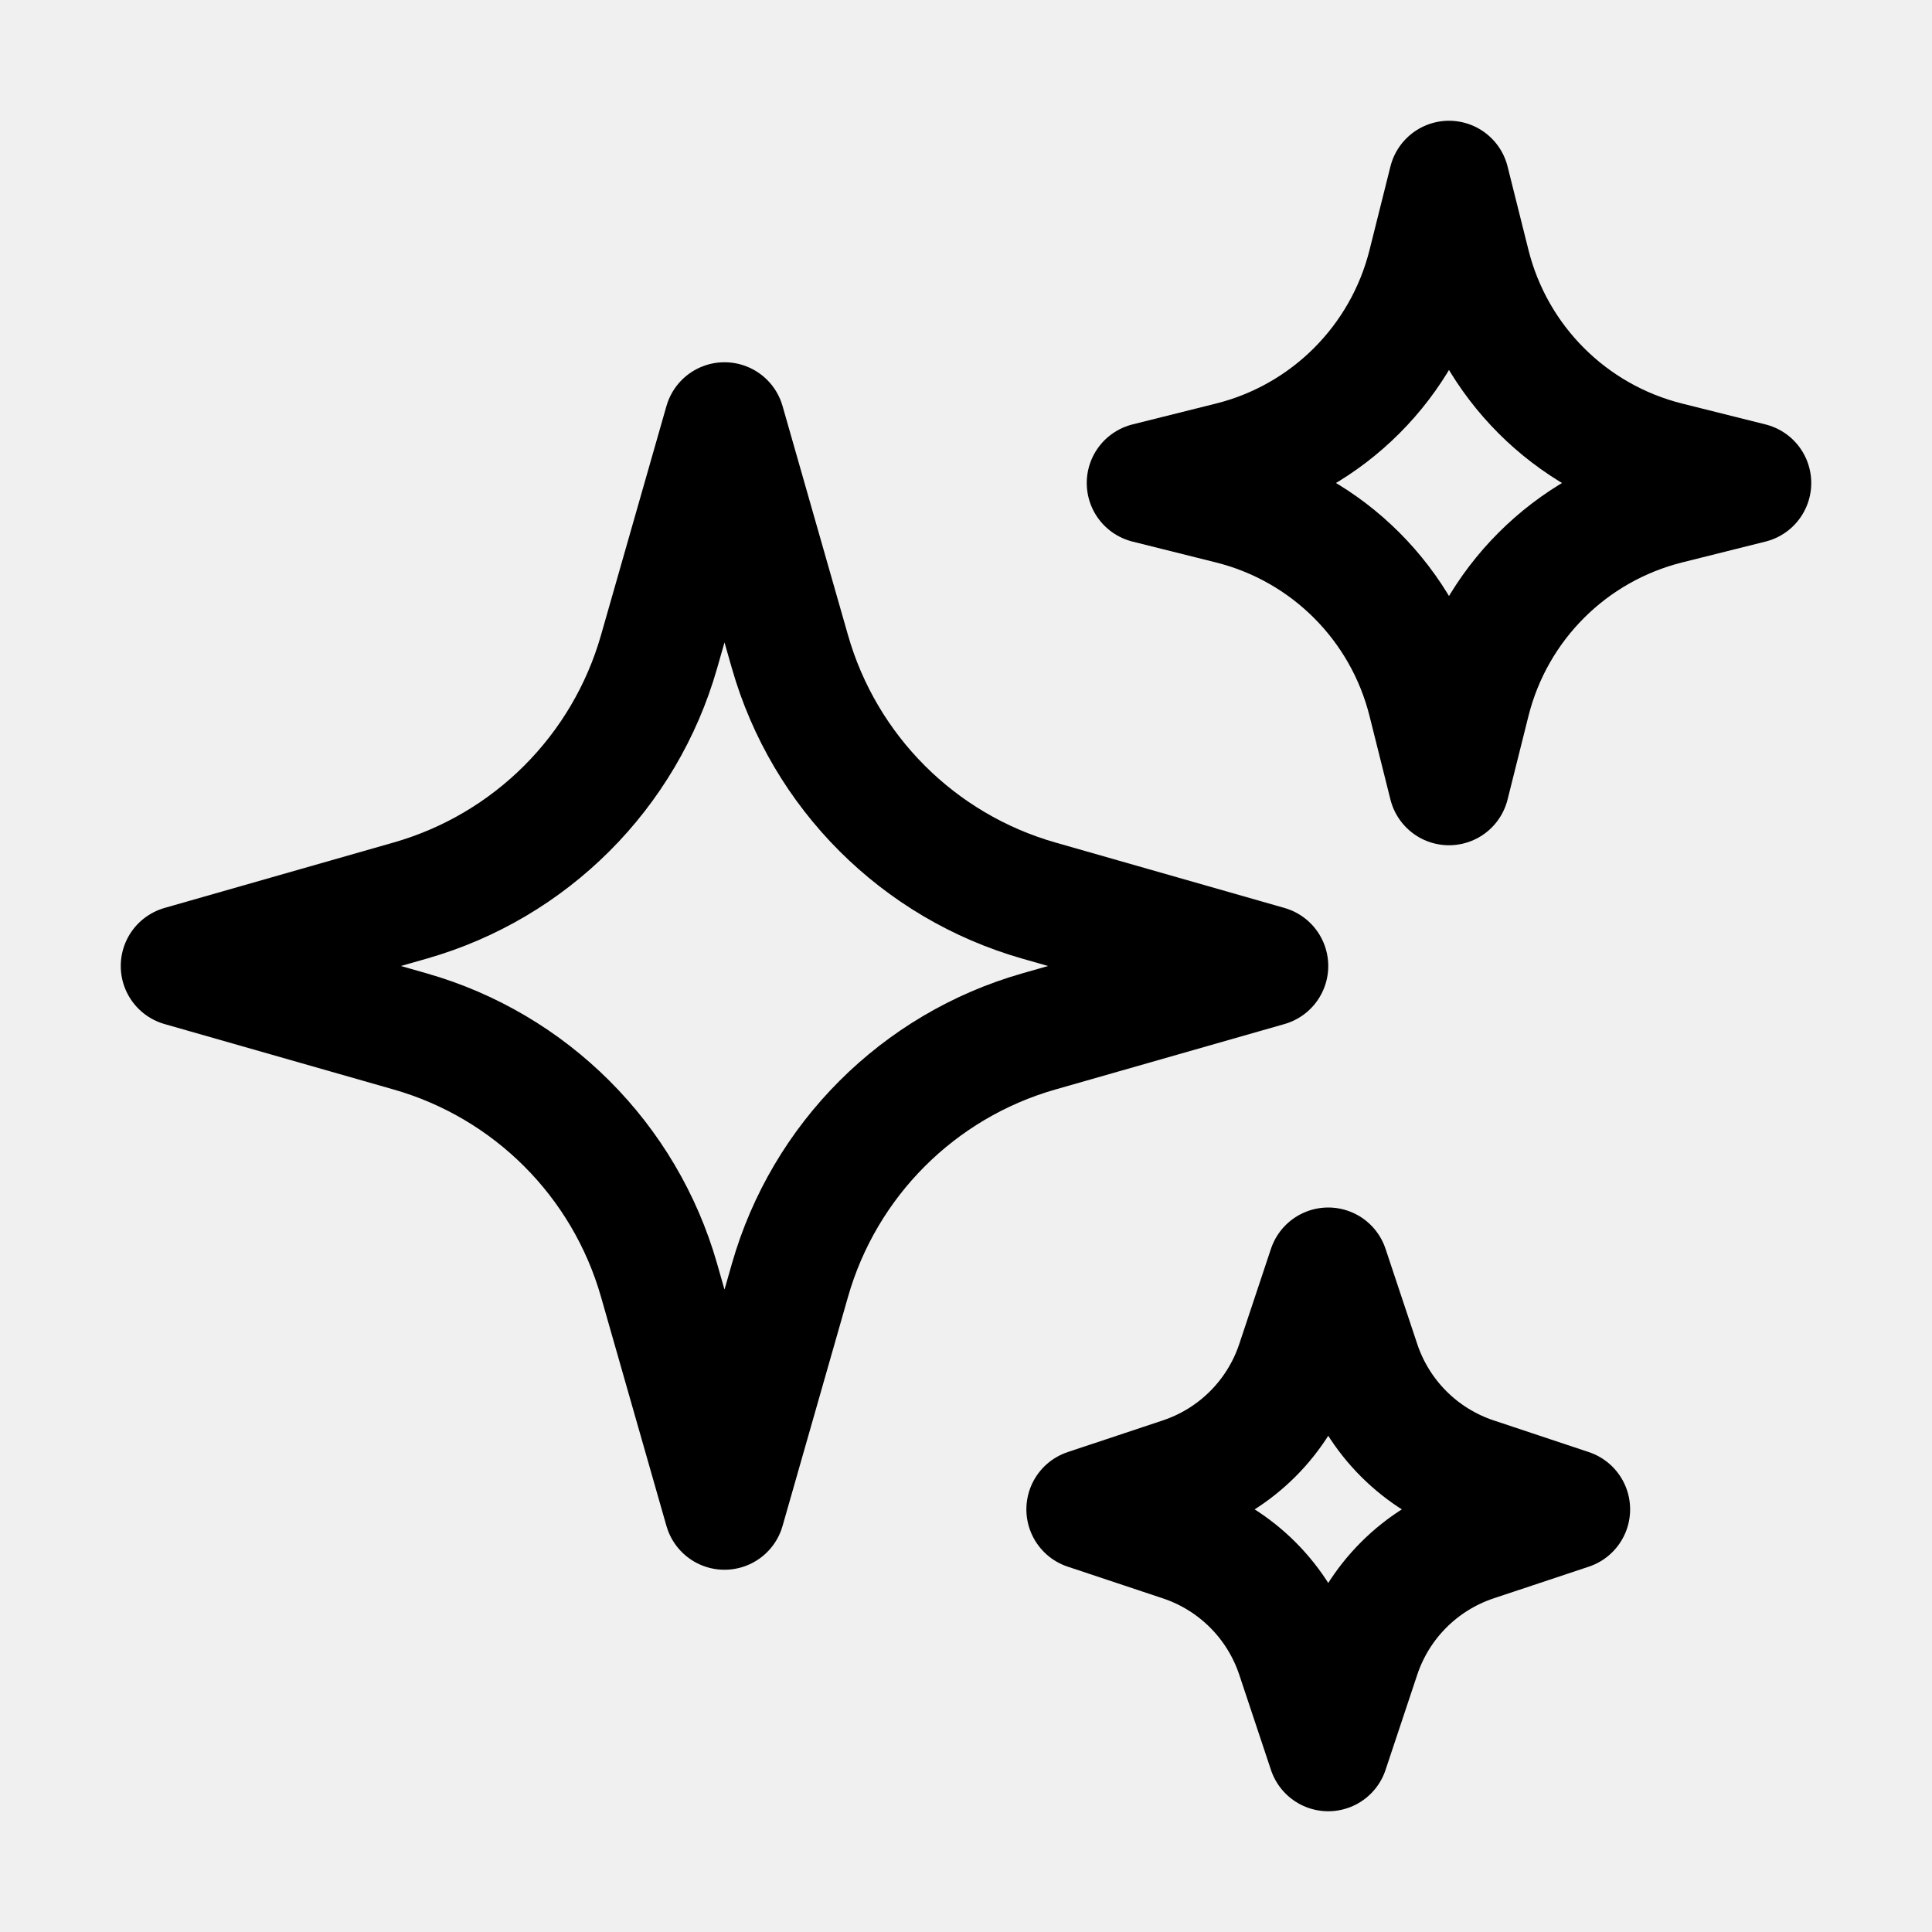
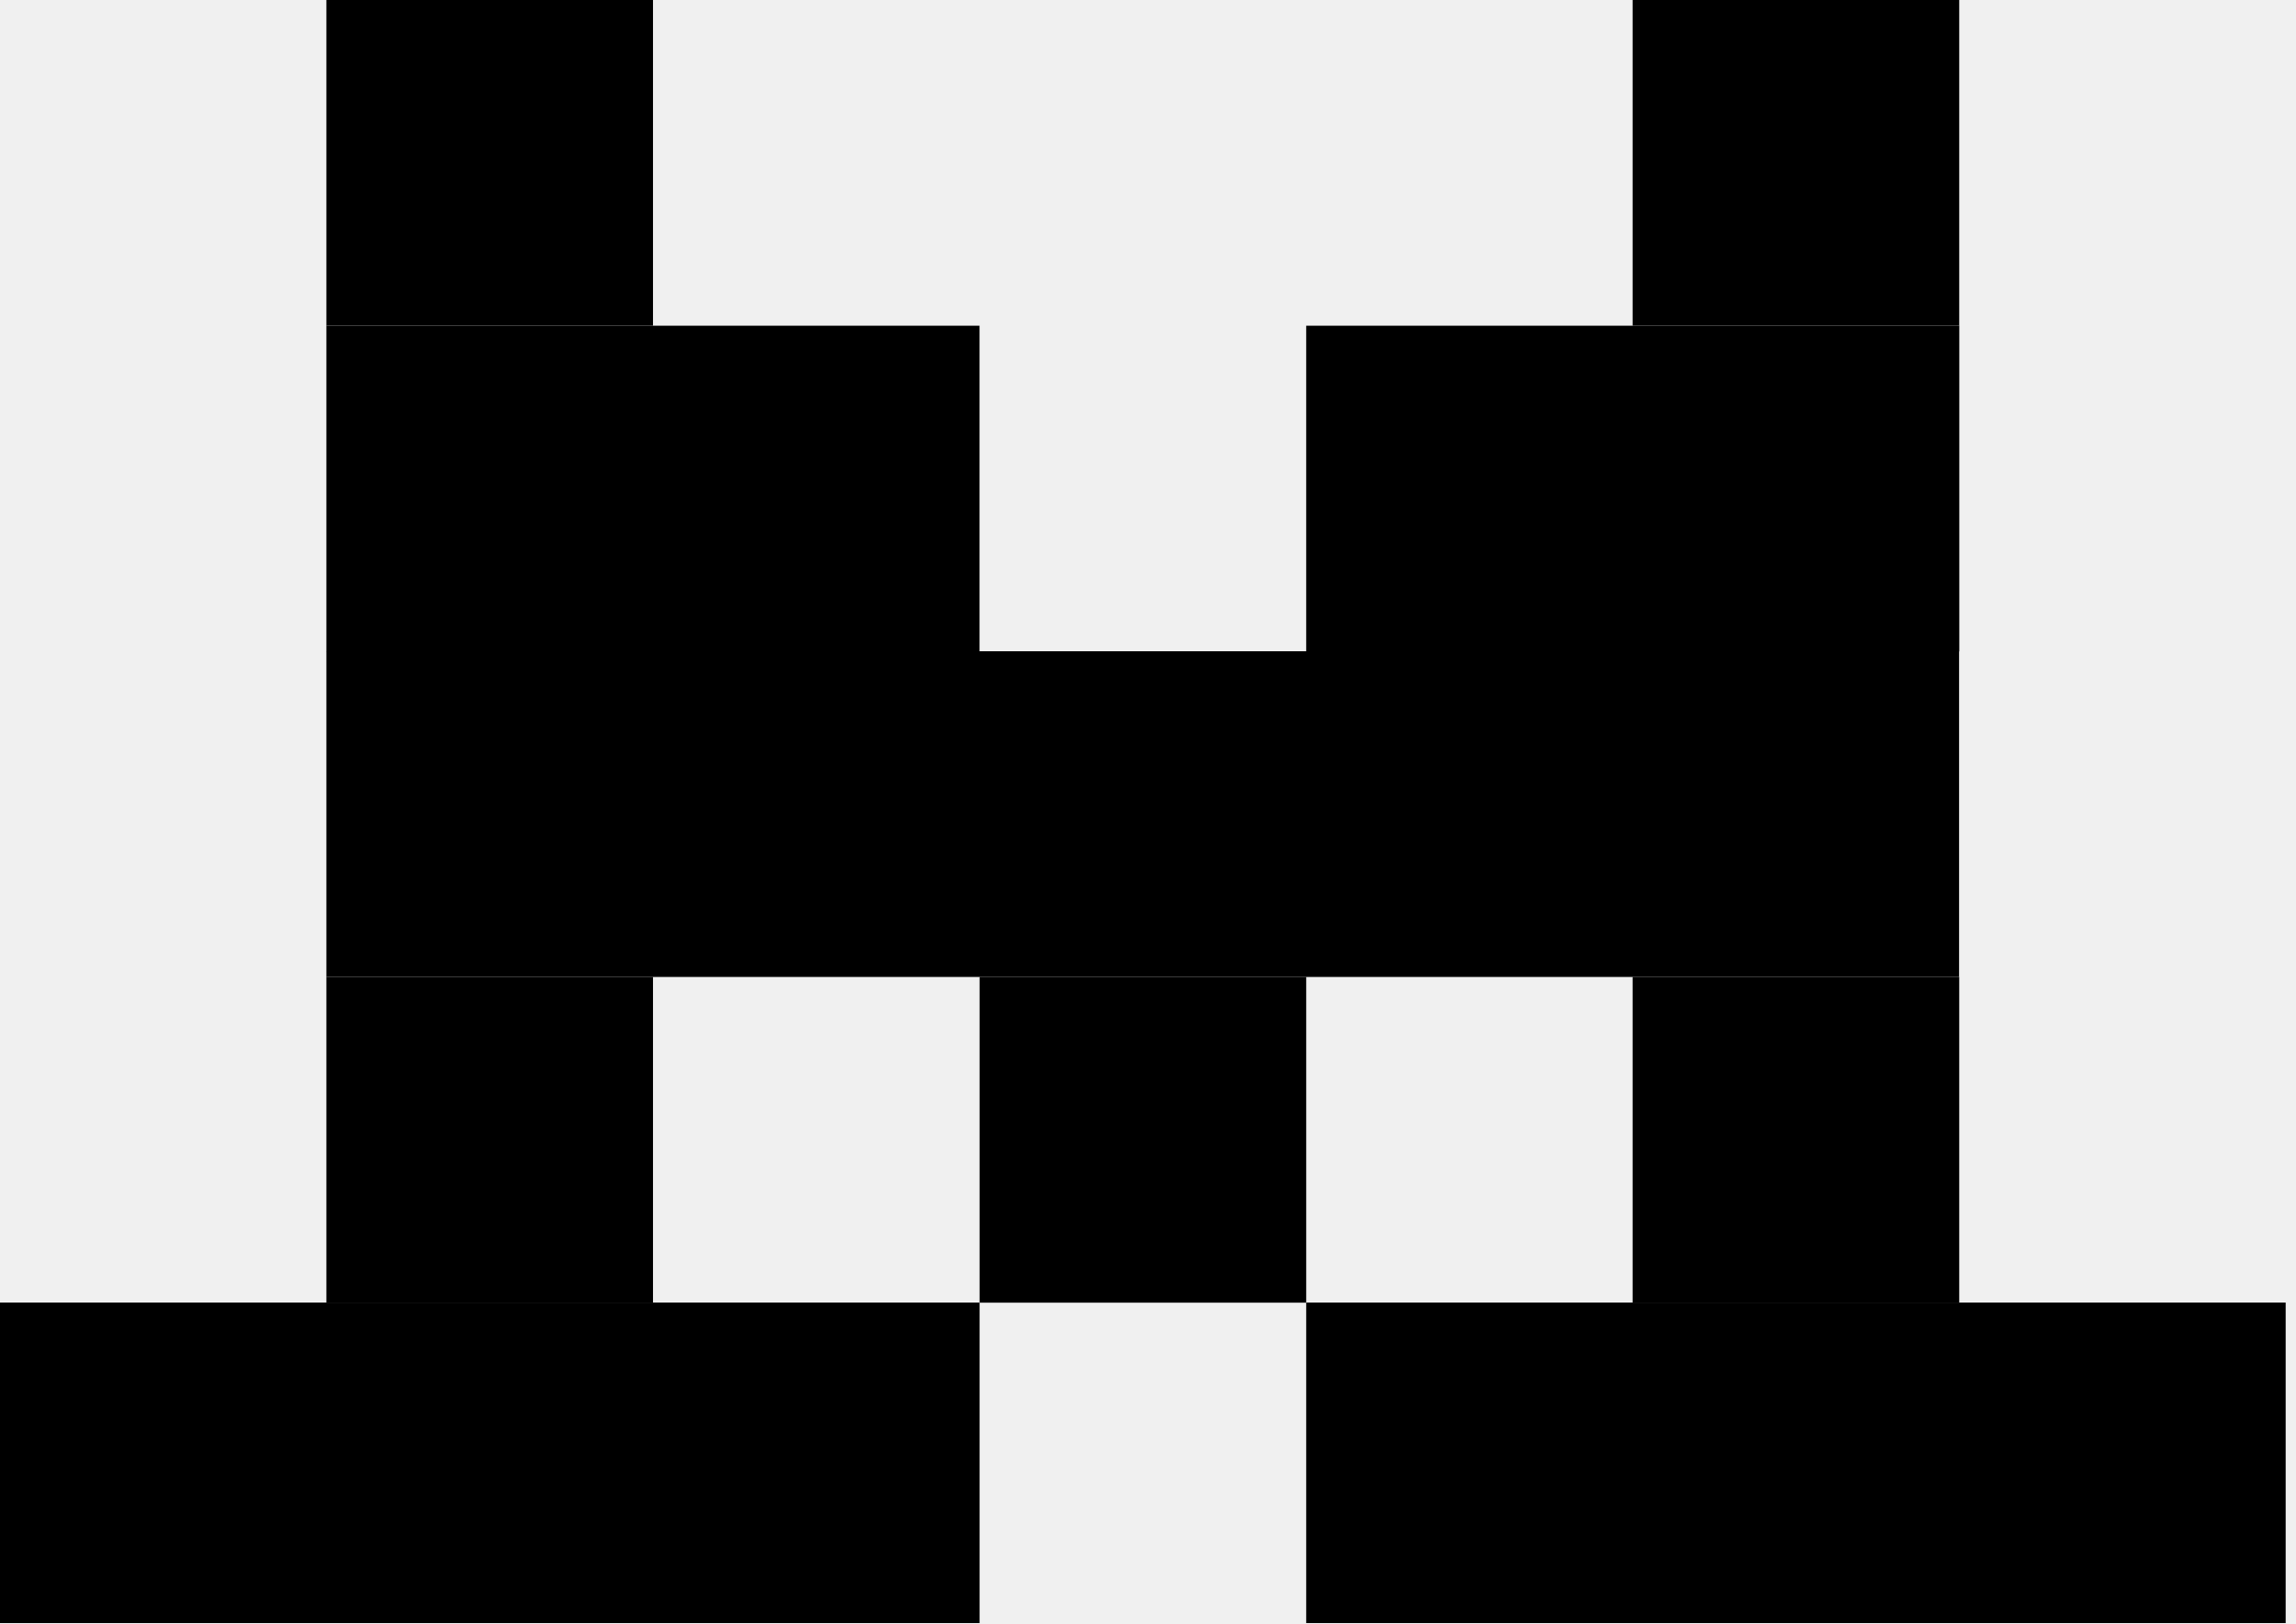
- <svg xmlns="http://www.w3.org/2000/svg" viewBox="0 0 24 24" fill="none">
-   <path shape-rendering="geometricPrecision" d="M9.813 15.904L9 18.75L8.187 15.904C7.76 14.409 6.591 13.24 5.096 12.813L2.25 12L5.096 11.187C6.591 10.76 7.76 9.591 8.187 8.096L9 5.25L9.813 8.096C10.24 9.591 11.409 10.76 12.904 11.187L15.75 12L12.904 12.813C11.409 13.24 10.24 14.409 9.813 15.904Z" stroke="currentColor" stroke-width="1.5" stroke-linecap="round" stroke-linejoin="round" />
-   <path d="M18.259 8.715L18 9.75L17.741 8.715C17.439 7.505 16.495 6.561 15.286 6.259L14.25 6L15.286 5.741C16.495 5.439 17.439 4.495 17.741 3.285L18 2.25L18.259 3.285C18.561 4.495 19.505 5.439 20.715 5.741L21.75 6L20.715 6.259C19.505 6.561 18.561 7.505 18.259 8.715Z" stroke="currentColor" stroke-width="1.5" stroke-linecap="round" stroke-linejoin="round" />
-   <path d="M16.894 20.567L16.5 21.75L16.106 20.567C15.882 19.895 15.355 19.368 14.683 19.144L13.5 18.75L14.683 18.356C15.355 18.132 15.882 17.605 16.106 16.933L16.5 15.75L16.894 16.933C17.118 17.605 17.645 18.132 18.317 18.356L19.5 18.75L18.317 19.144C17.645 19.368 17.118 19.895 16.894 20.567Z" stroke="currentColor" stroke-width="1.5" stroke-linecap="round" stroke-linejoin="round" />
+ <svg xmlns="http://www.w3.org/2000/svg" width="191" height="135" viewBox="0 0 191 135" fill="none">
+   <g clip-path="url(#clip0_134_208)">
+     <path d="M54.322 0H27.153V27.089H54.322V0Z" fill="currentColor" />
+     <path d="M162.984 0H135.815V27.089H162.984V0Z" fill="currentColor" />
+     <path d="M81.482 27.091H27.153V54.181H81.482V27.091Z" fill="currentColor" />
+     <path d="M162.99 27.091H108.661V54.181H162.99V27.091Z" fill="currentColor" />
+     <path d="M162.972 54.168H27.153V81.257H162.972V54.168Z" fill="currentColor" />
+     <path d="M54.322 81.259H27.153V108.349H54.322V81.259Z" fill="currentColor" />
+     <path d="M108.661 81.259H81.492V108.349H108.661V81.259Z" fill="currentColor" />
+     <path d="M162.984 81.259H135.815V108.349H162.984V81.259Z" fill="currentColor" />
+     <path d="M81.488 108.339H-0.001V135.429H81.488V108.339Z" fill="currentColor" />
+     <path d="M190.159 108.339H108.661V135.429H190.159V108.339Z" fill="currentColor" />
+   </g>
+   <defs>
+     <clipPath id="clip0_134_208">
+       <rect width="190.141" height="135" fill="white" />
+     </clipPath>
+   </defs>
</svg>
